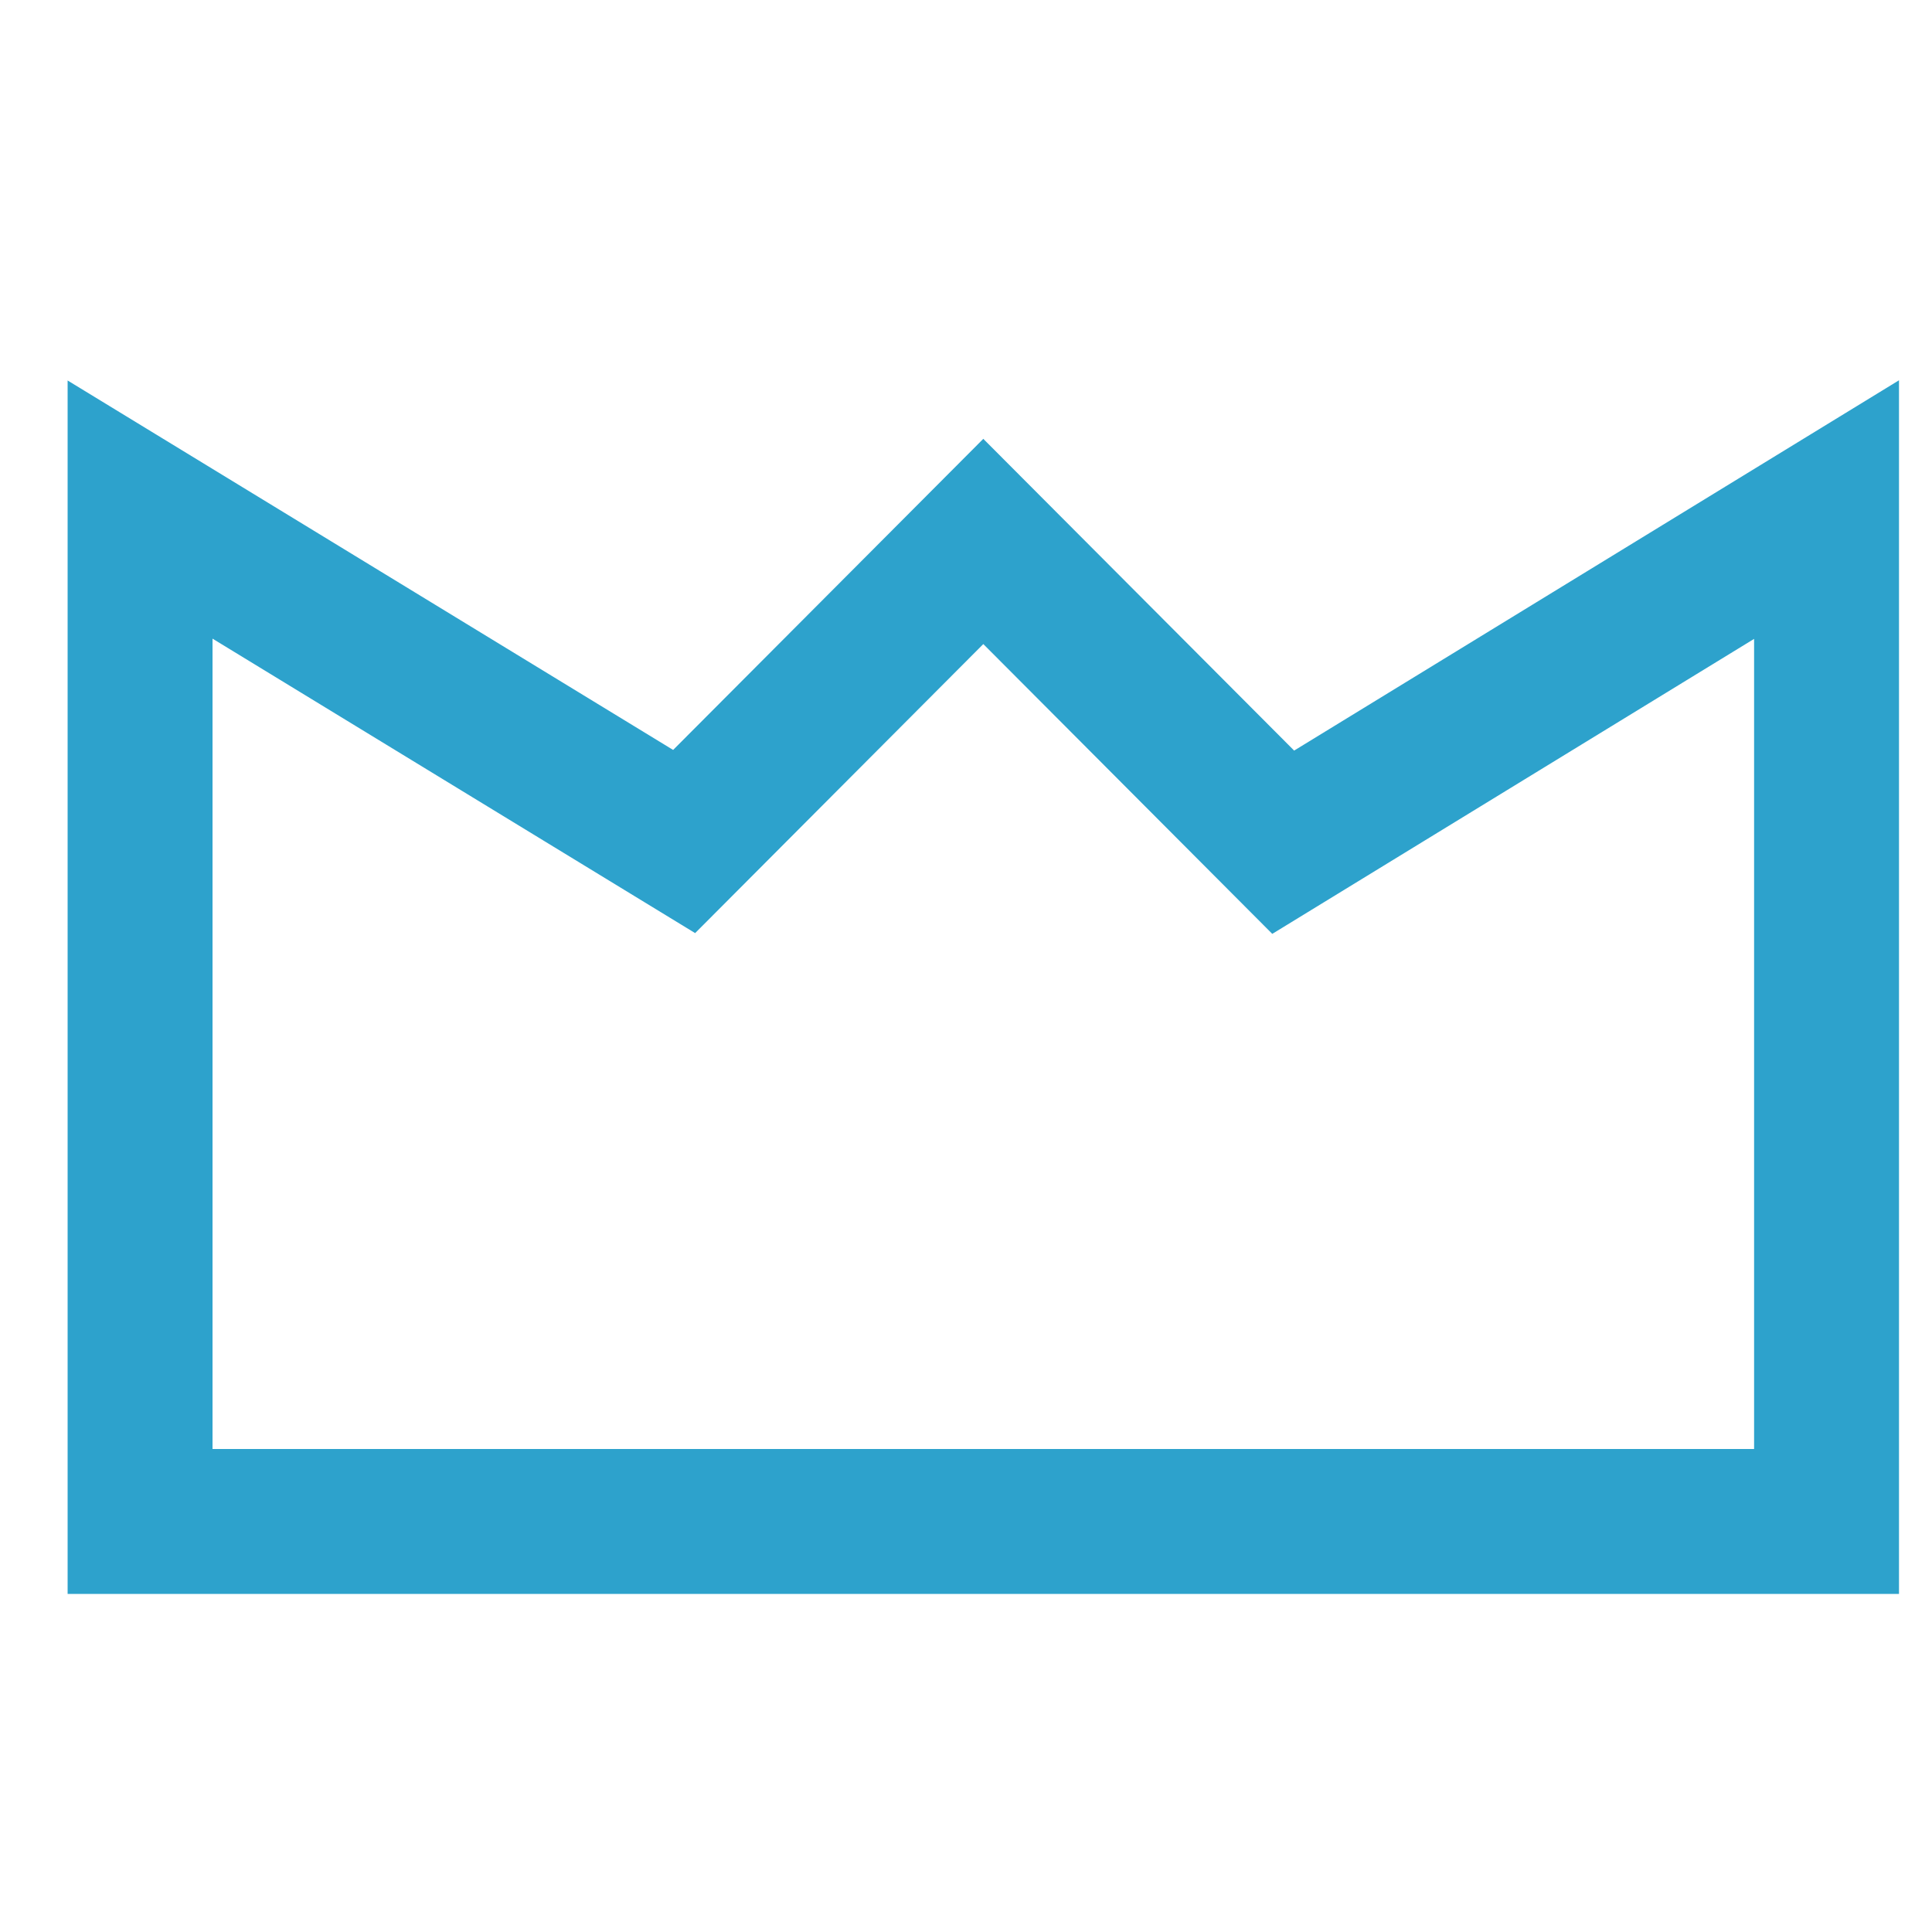
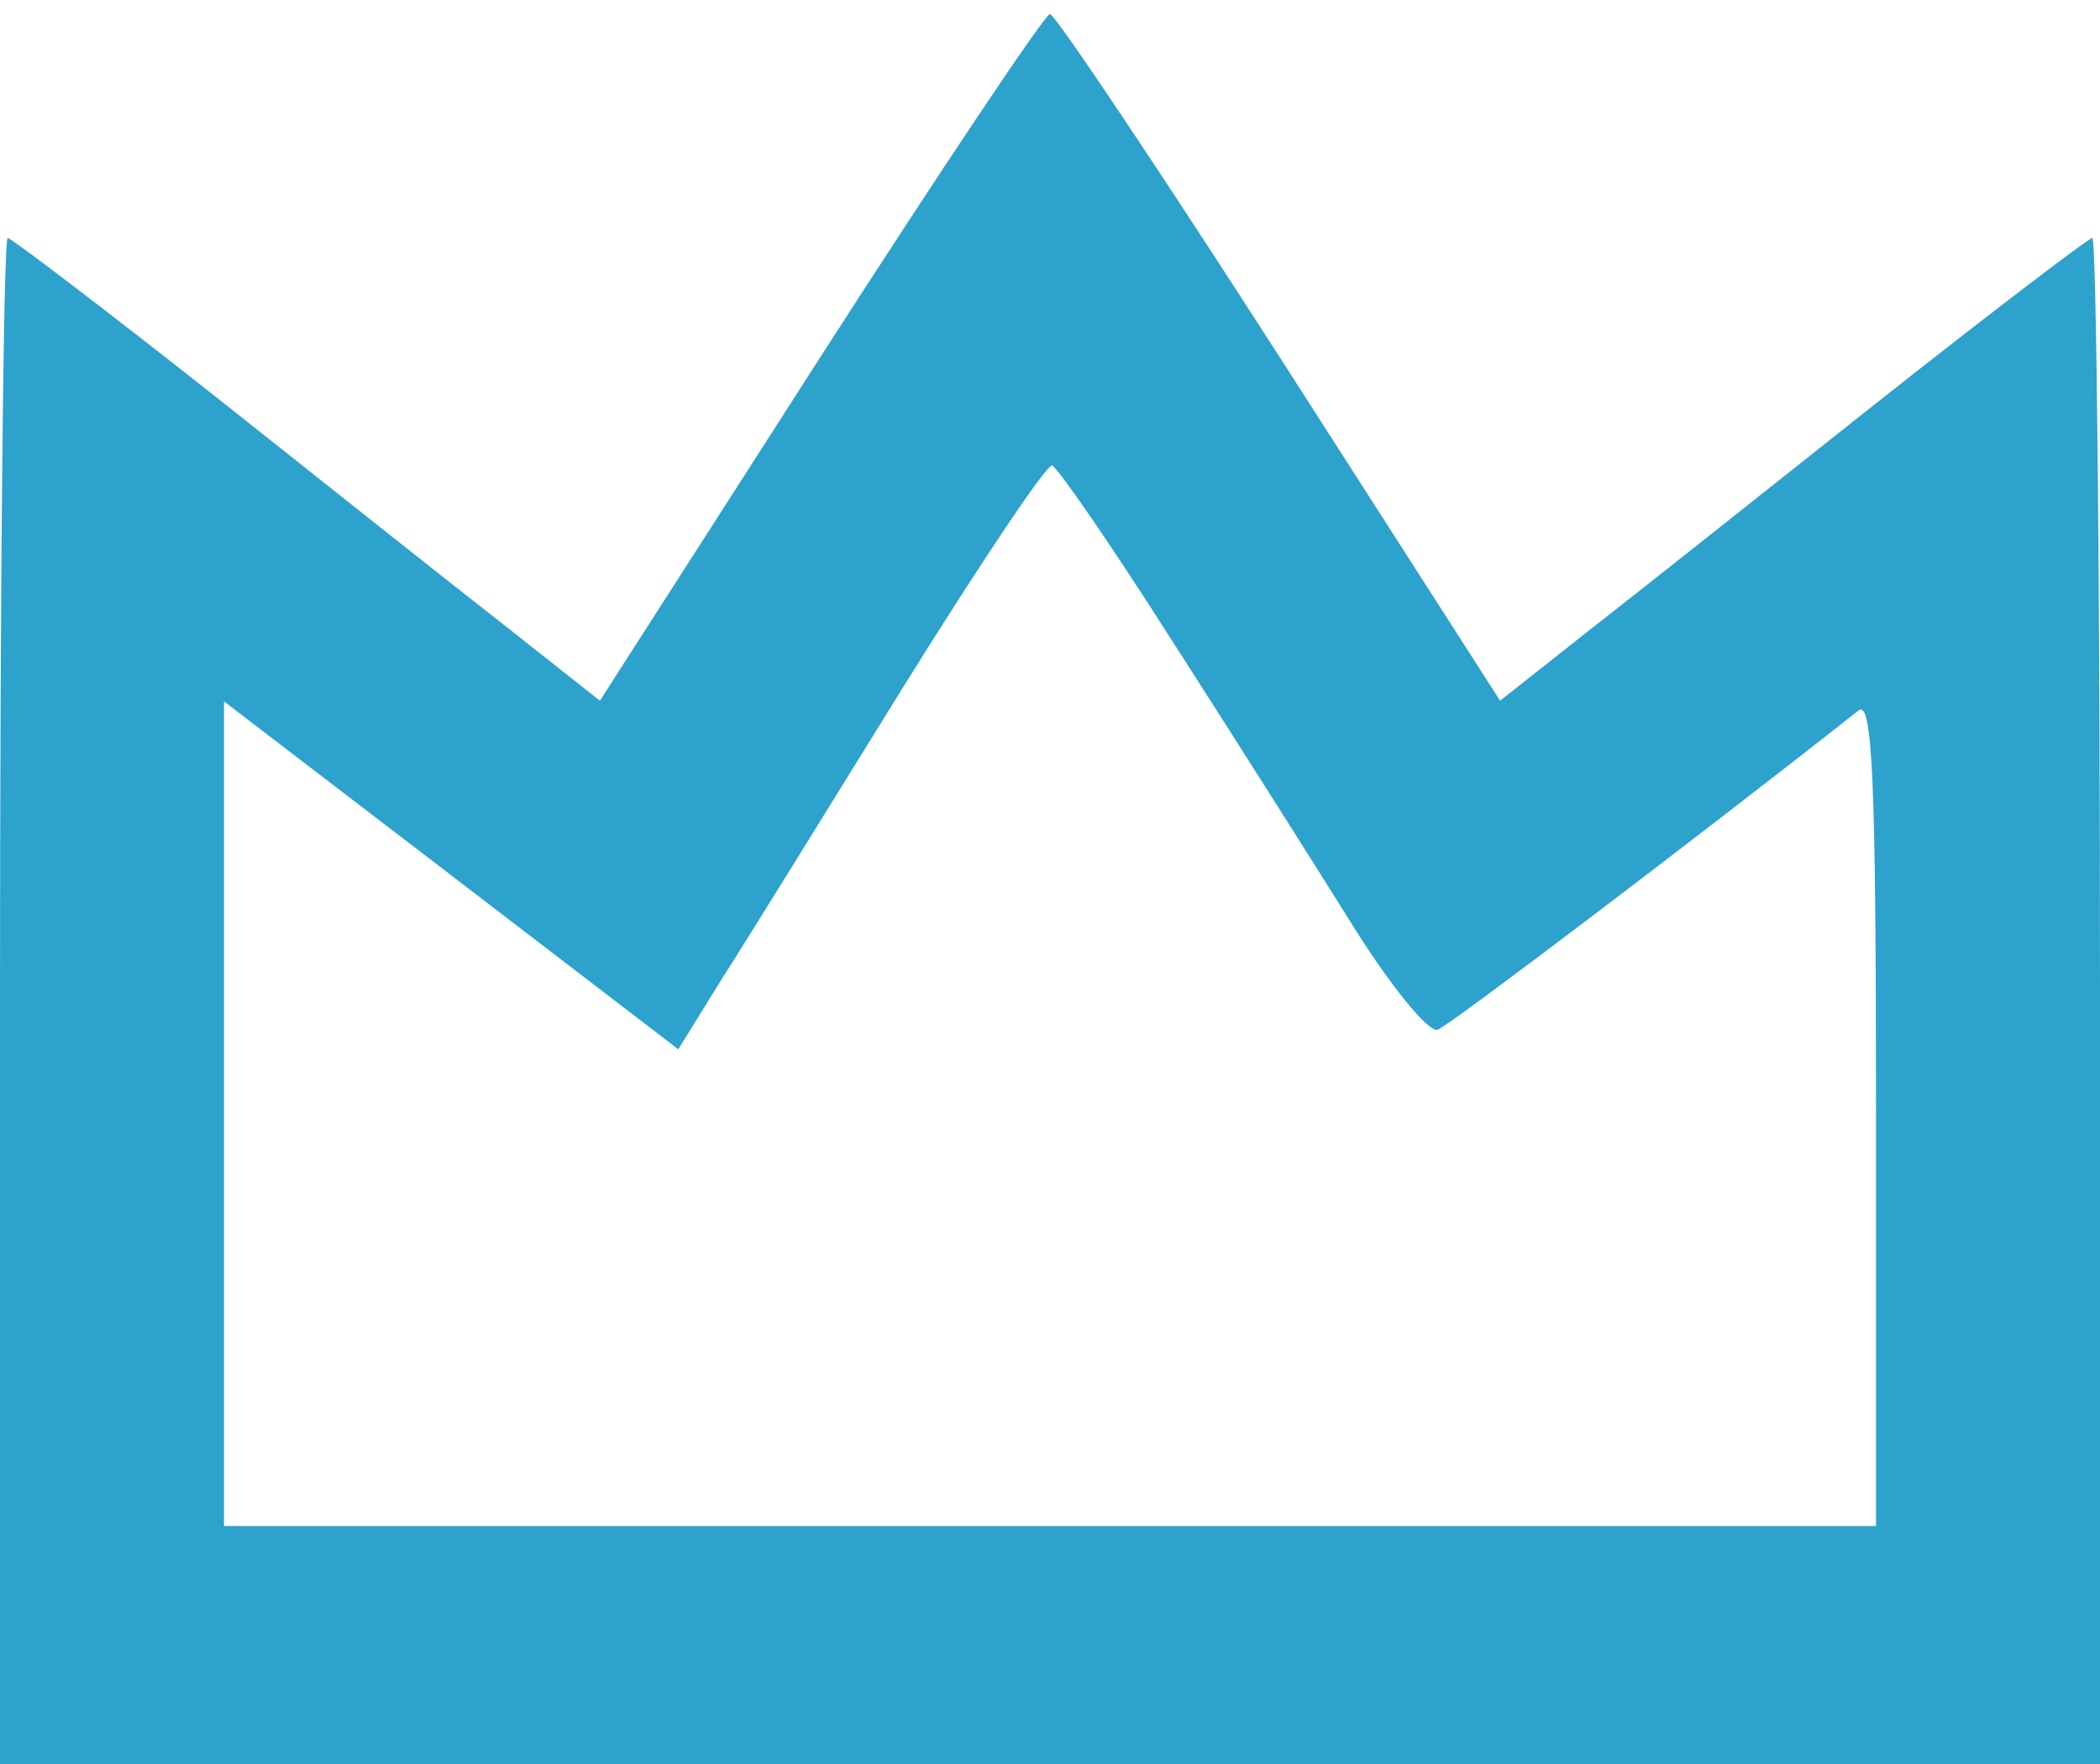
- <svg xmlns="http://www.w3.org/2000/svg" version="1.1" x="0px" y="0px" width="800px" height="800px" viewBox="0 0 800 800" enable-background="new 0 0 800 800" xml:space="preserve">
-   <g id="Layer_1" display="none">
-     <path display="inline" fill="none" d="M386.25,382.25" />
-   </g>
-   <g id="Layer_2">
-     <polygon fill="none" stroke="#2DA2CC" stroke-width="60" stroke-miterlimit="10" points="531.349,348.748 407.166,224.202    283.286,348.456 58,211 58,630 71.967,630 744.696,630 756.334,630 756.334,211.008  " />
+ <svg xmlns="http://www.w3.org/2000/svg" version="1.0" width="150pt" height="126pt" viewBox="0 0 150 126" preserveAspectRatio="xMidYMid meet">
+   <g transform="translate(0,126) scale(0.05,-0.05)" fill="#2da2cc" stroke="none">
+     <path d="M1172 2010 l-315 -491 -124 98 c-68 53 -256 202 -417 330 -162 128 -300 233 -305 233 -6 0 -11 -490 -11 -1090 l0 -1090 1500 0 1500 0 0 1090 c0 600 -5 1090 -11 1090 -5 0 -143 -105 -305 -233 -161 -128 -349 -277 -417 -330 l-124 -98 -315 491 c-173 269 -321 490 -328 490 -7 0 -155 -221 -328 -490z m499 -400 c85 -132 200 -314 257 -405 57 -92 113 -161 126 -156 18 7 369 273 601 456 20 16 25 -101 25 -573 l0 -592 -1180 0 -1180 0 0 589 0 589 324 -248 325 -249 60 97 c34 53 151 242 261 420 110 177 206 320 213 317 8 -3 84 -113 168 -245z" />
  </g>
</svg>
